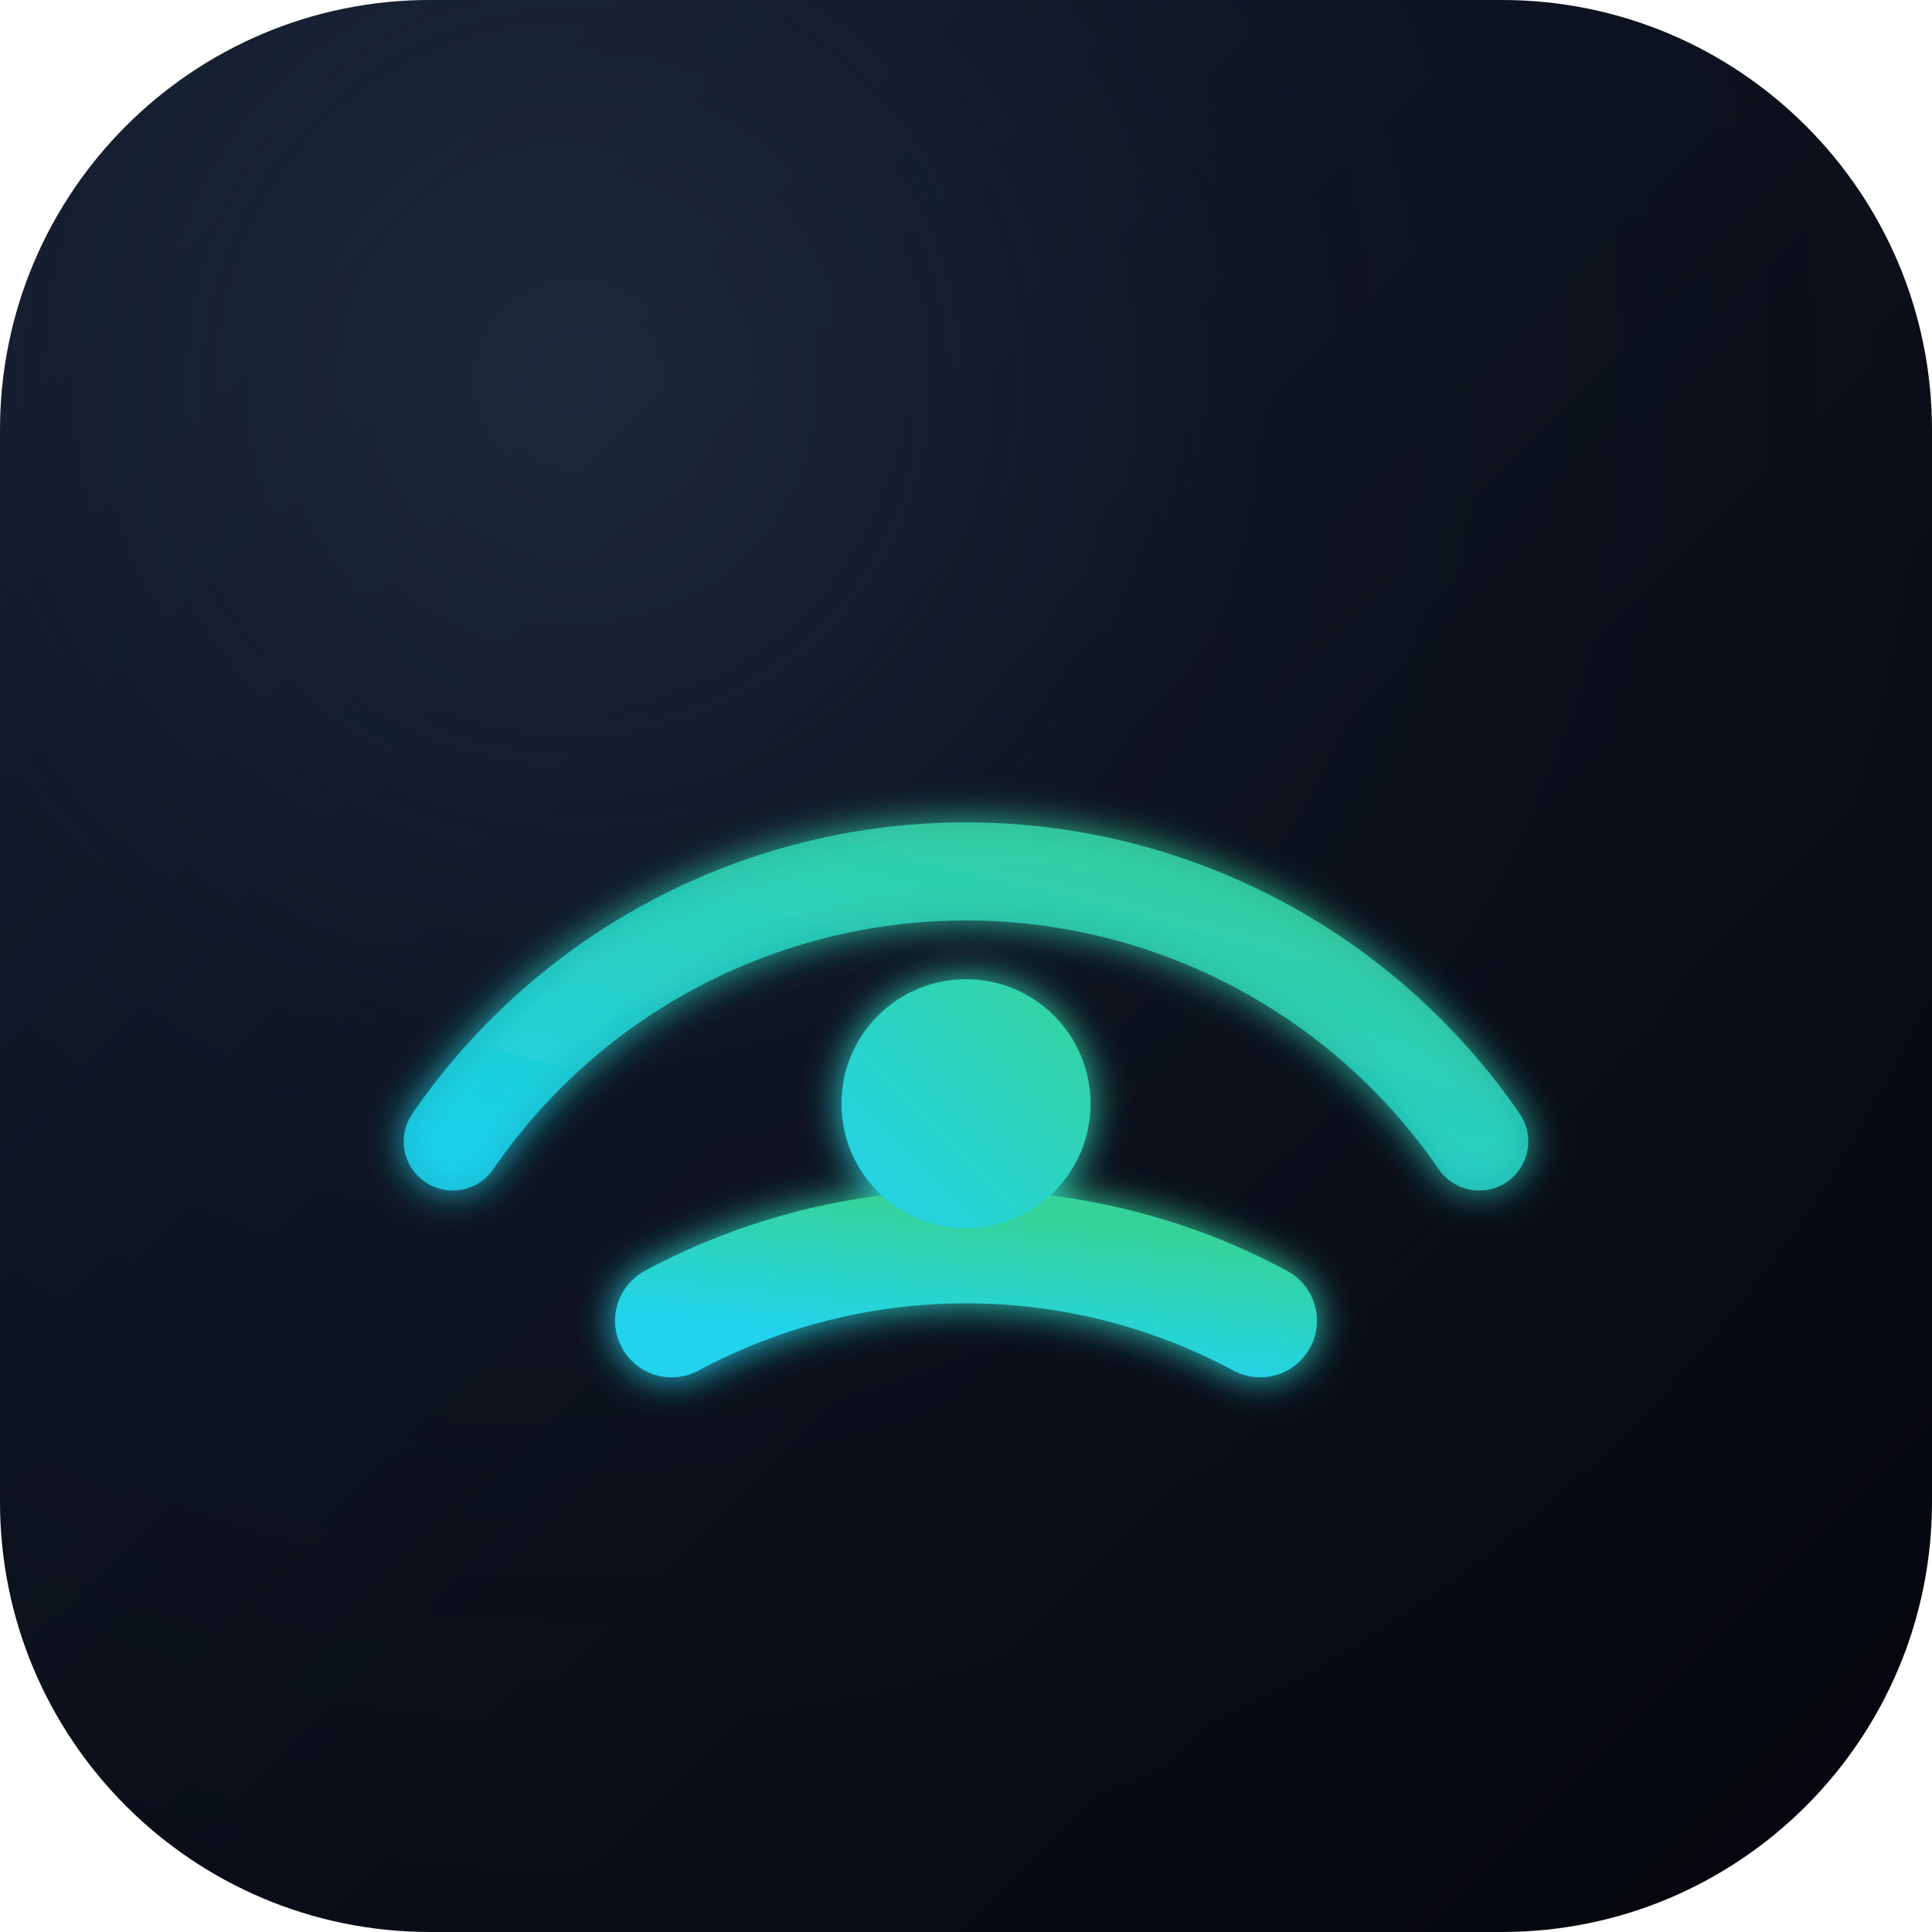
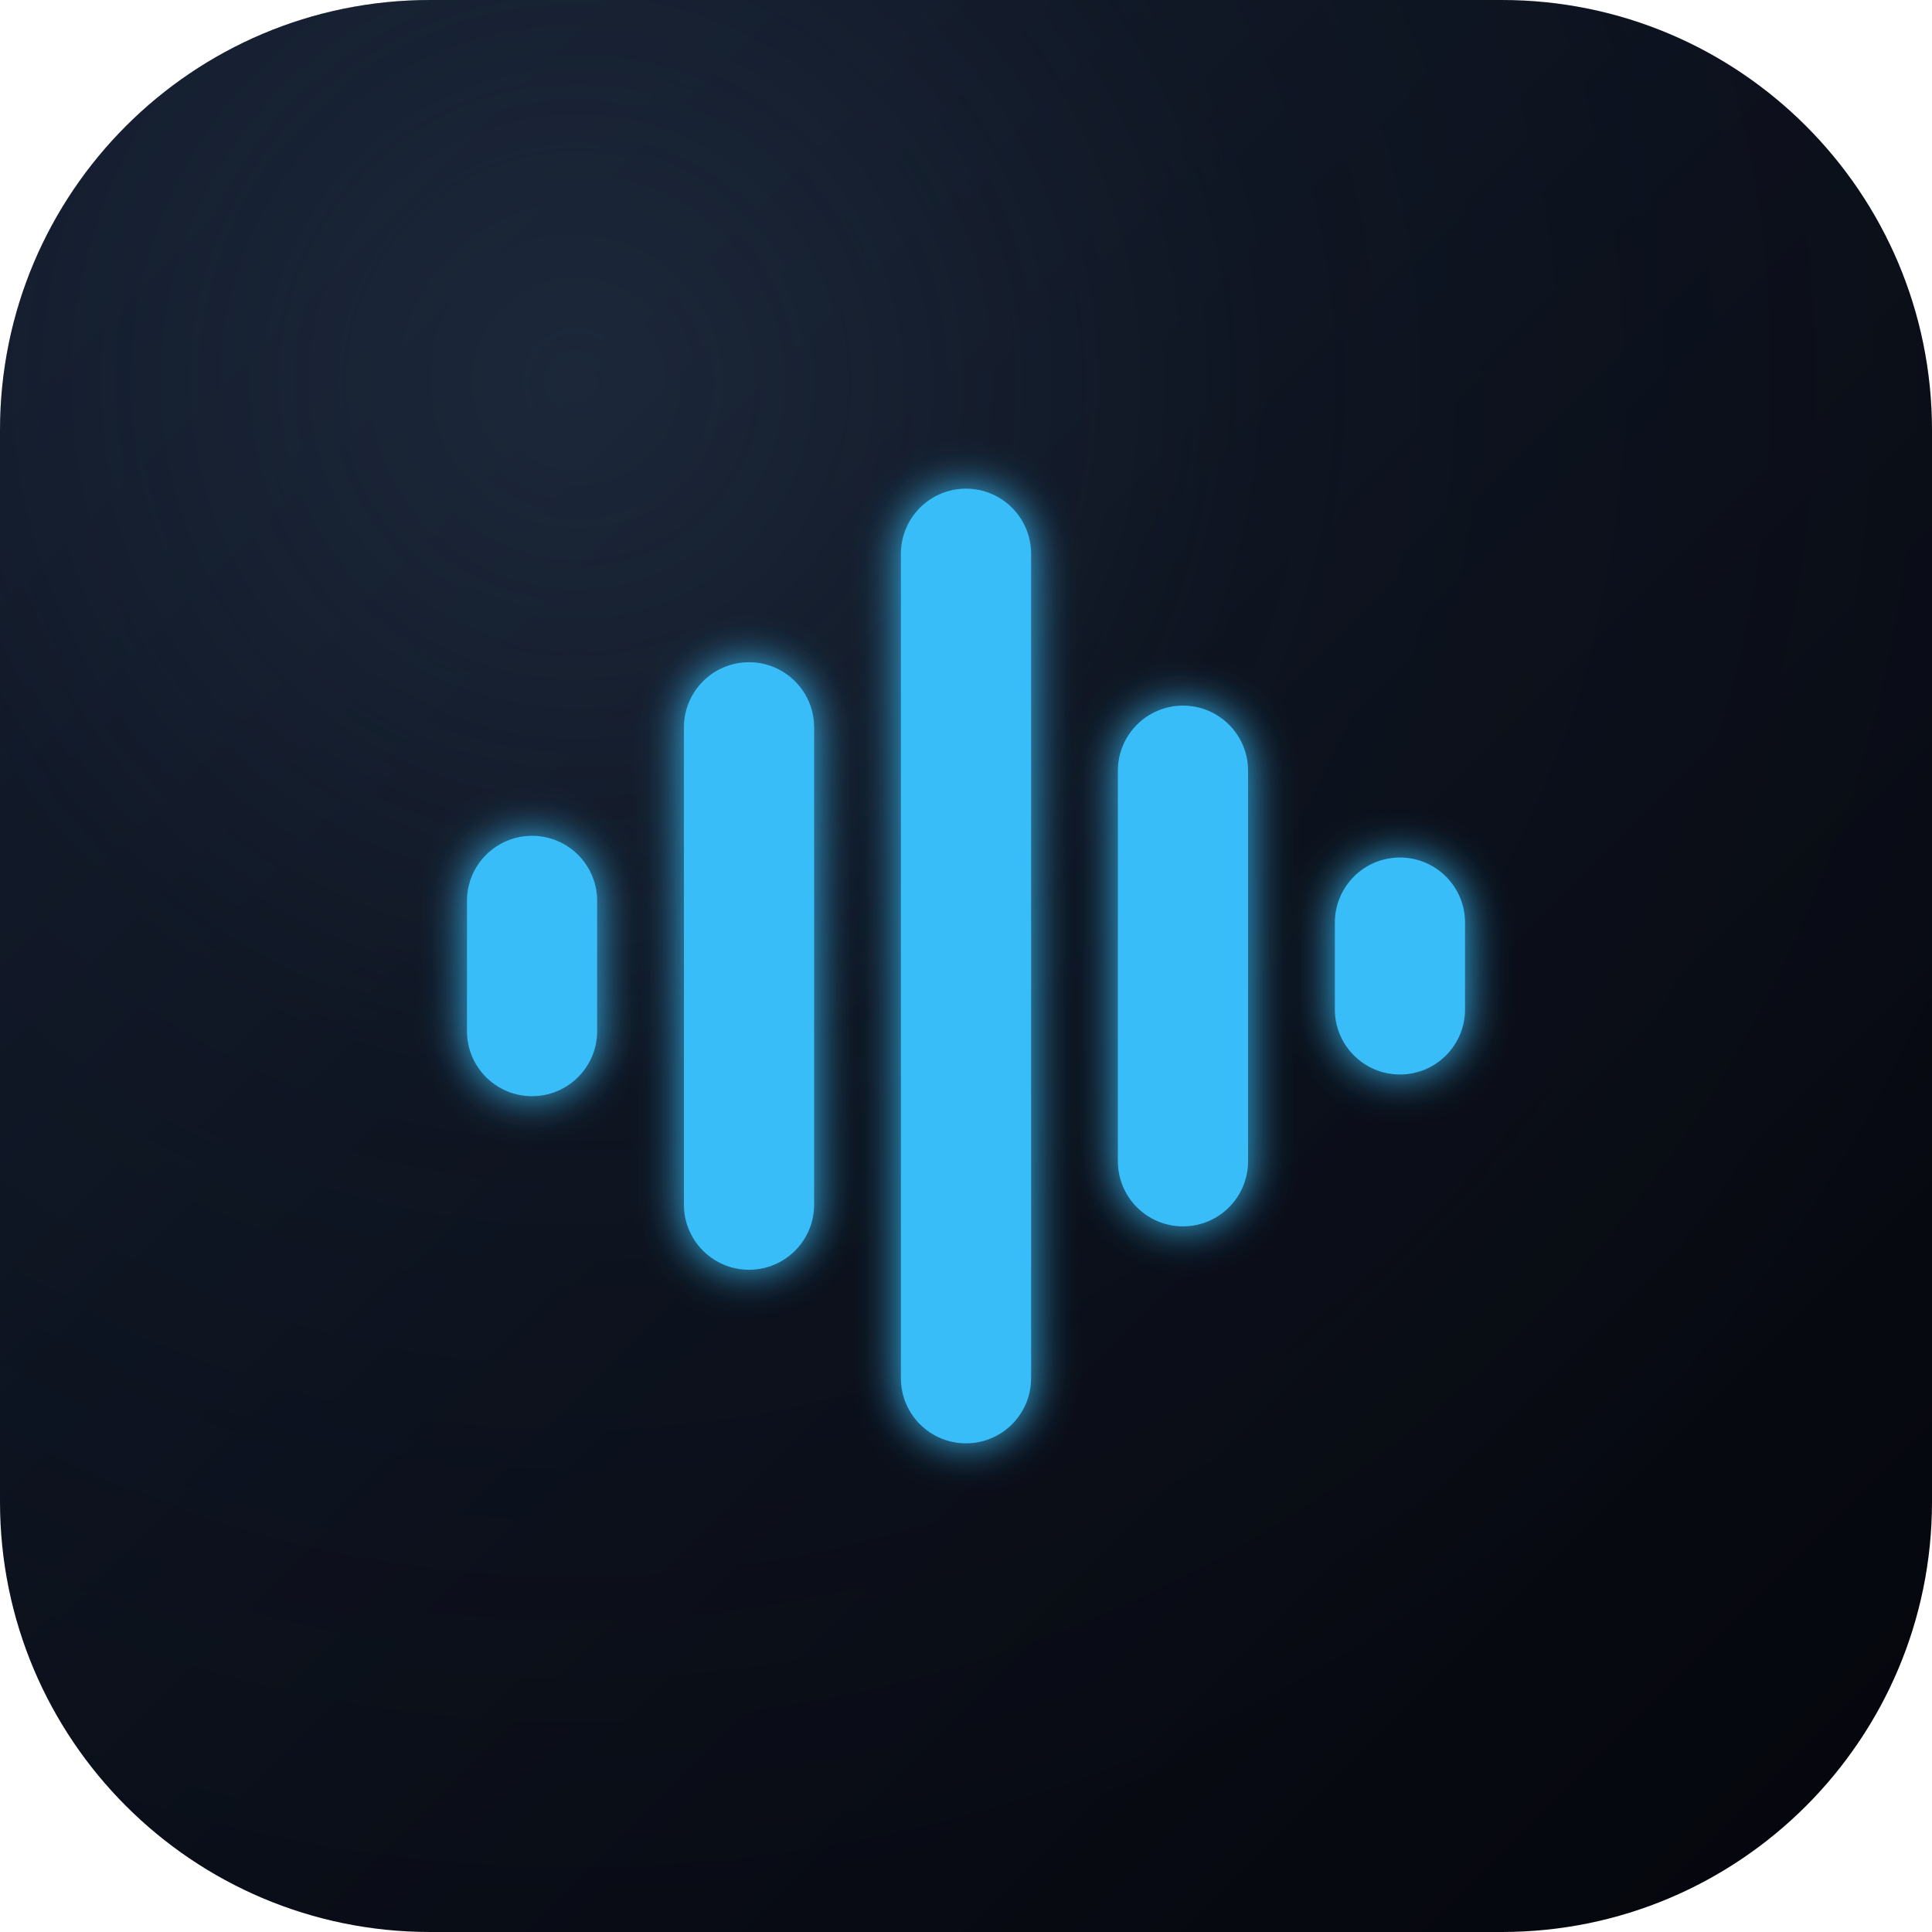
<svg xmlns="http://www.w3.org/2000/svg" width="1024" height="1024" viewBox="0 0 1024 1024">
  <defs>
    <linearGradient id="bg" x1="0%" y1="0%" x2="100%" y2="100%">
      <stop offset="0%" stop-color="#111a2b" />
      <stop offset="55%" stop-color="#0a0e18" />
      <stop offset="100%" stop-color="#05060c" />
    </linearGradient>
    <radialGradient id="sheen" cx="30%" cy="20%" r="80%">
      <stop offset="0%" stop-color="#2a3b52" stop-opacity="0.5" />
      <stop offset="45%" stop-color="#2a3b52" stop-opacity="0.1" />
      <stop offset="100%" stop-color="#2a3b52" stop-opacity="0" />
    </radialGradient>
-     <linearGradient id="wave" x1="0%" y1="100%" x2="100%" y2="0%">
-       <stop offset="0%" stop-color="#22d3ee" />
-       <stop offset="100%" stop-color="#34d399" />
-     </linearGradient>
    <filter id="glow" x="-60%" y="-60%" width="220%" height="220%">
-       <feGaussianBlur stdDeviation="10" result="blur" />
+       <feGaussianBlur stdDeviation="1" result="blur" />
      <feMerge>
        <feMergeNode in="blur" />
        <feMergeNode in="SourceGraphic" />
      </feMerge>
    </filter>
  </defs>
  <rect x="0" y="0" width="1024" height="1024" rx="228" ry="228" fill="url(#bg)" />
  <rect x="0" y="0" width="1024" height="1024" rx="228" ry="228" fill="url(#sheen)" />
-   <g transform="translate(512,585)" filter="url(#glow)">
-     <path d="M -272 20 A 330 330 0 0 1 272 20" fill="none" stroke="url(#wave)" stroke-width="52" stroke-linecap="round" opacity="0.85" />
-     <path d="M -156 -90 A 330 330 0 0 1 156 -90" fill="none" stroke="url(#wave)" stroke-width="60" stroke-linecap="round" transform="translate(0,205)" />
-     <circle cx="0" cy="0" r="66" fill="url(#wave)" />
+   <g transform="translate(512,512) scale(11.5) translate(-26,-26)" fill="#38bdf8" filter="url(#glow)">
+     <rect x="3" y="20" width="6" height="12" rx="3" />
+     <rect x="13" y="12" width="6" height="28" rx="3" />
+     <rect x="23" y="4" width="6" height="44" rx="3" />
+     <rect x="33" y="14" width="6" height="24" rx="3" />
+     <rect x="43" y="21" width="6" height="10" rx="3" />
  </g>
</svg>
